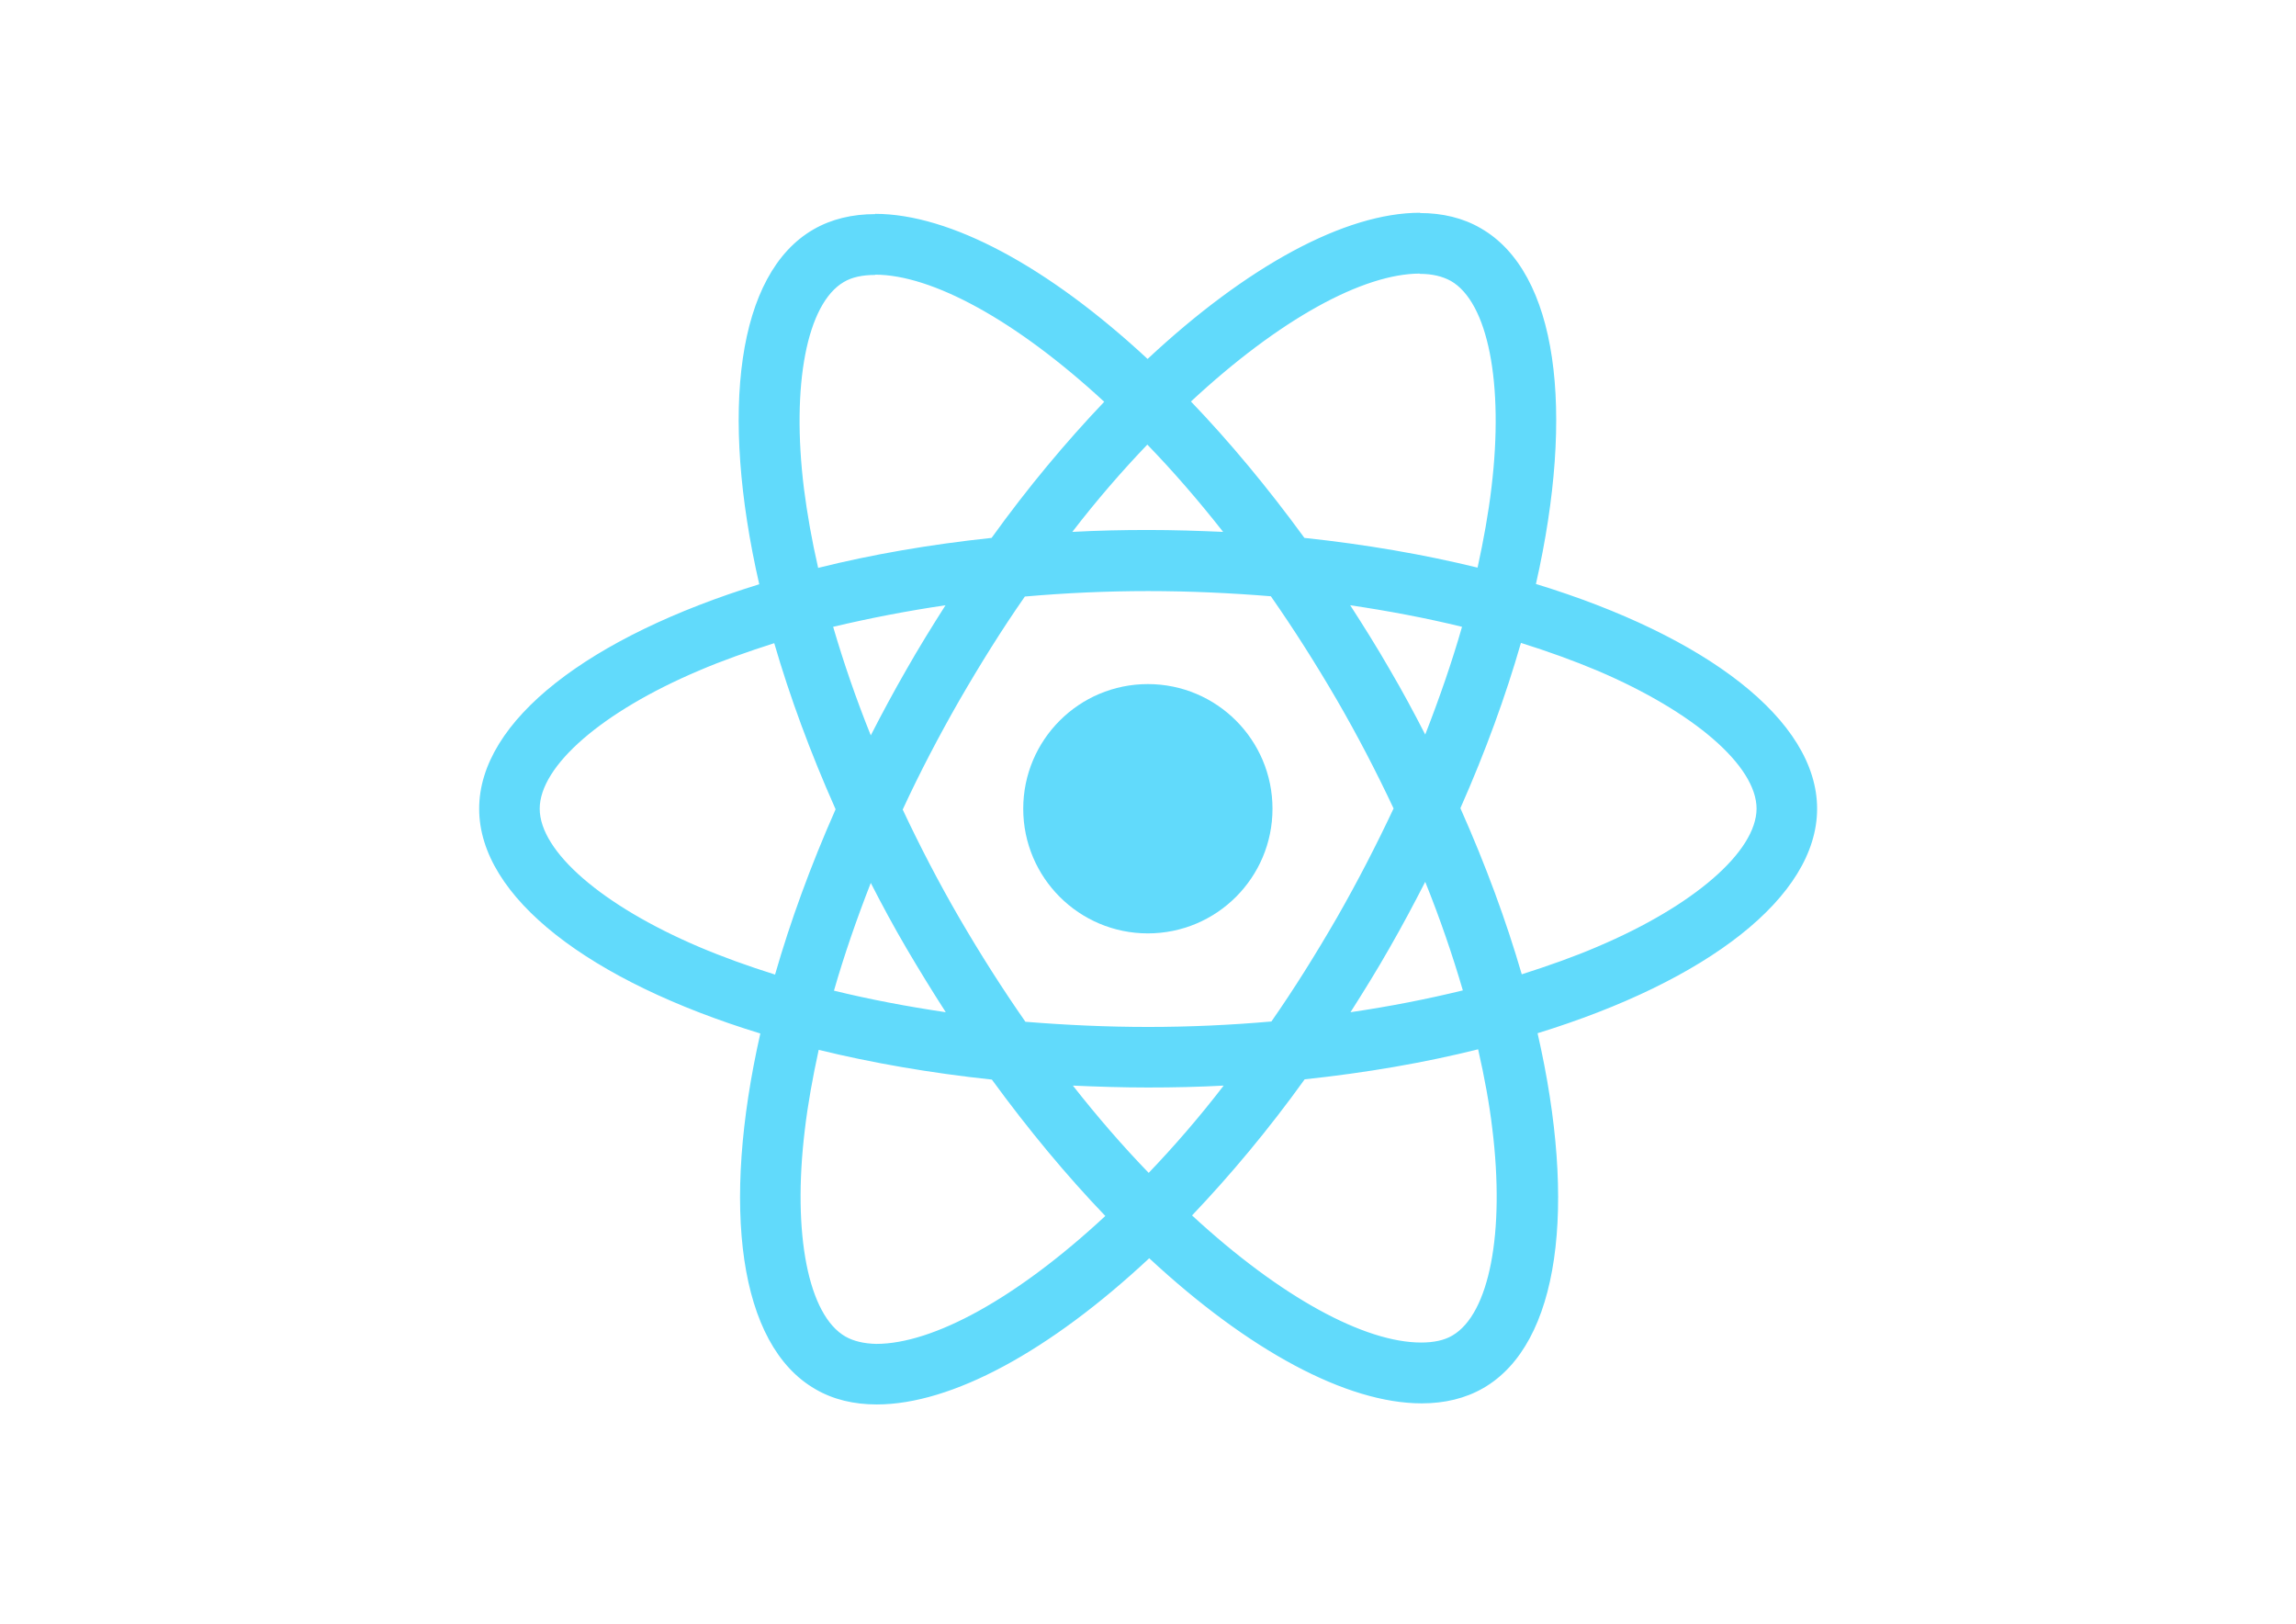
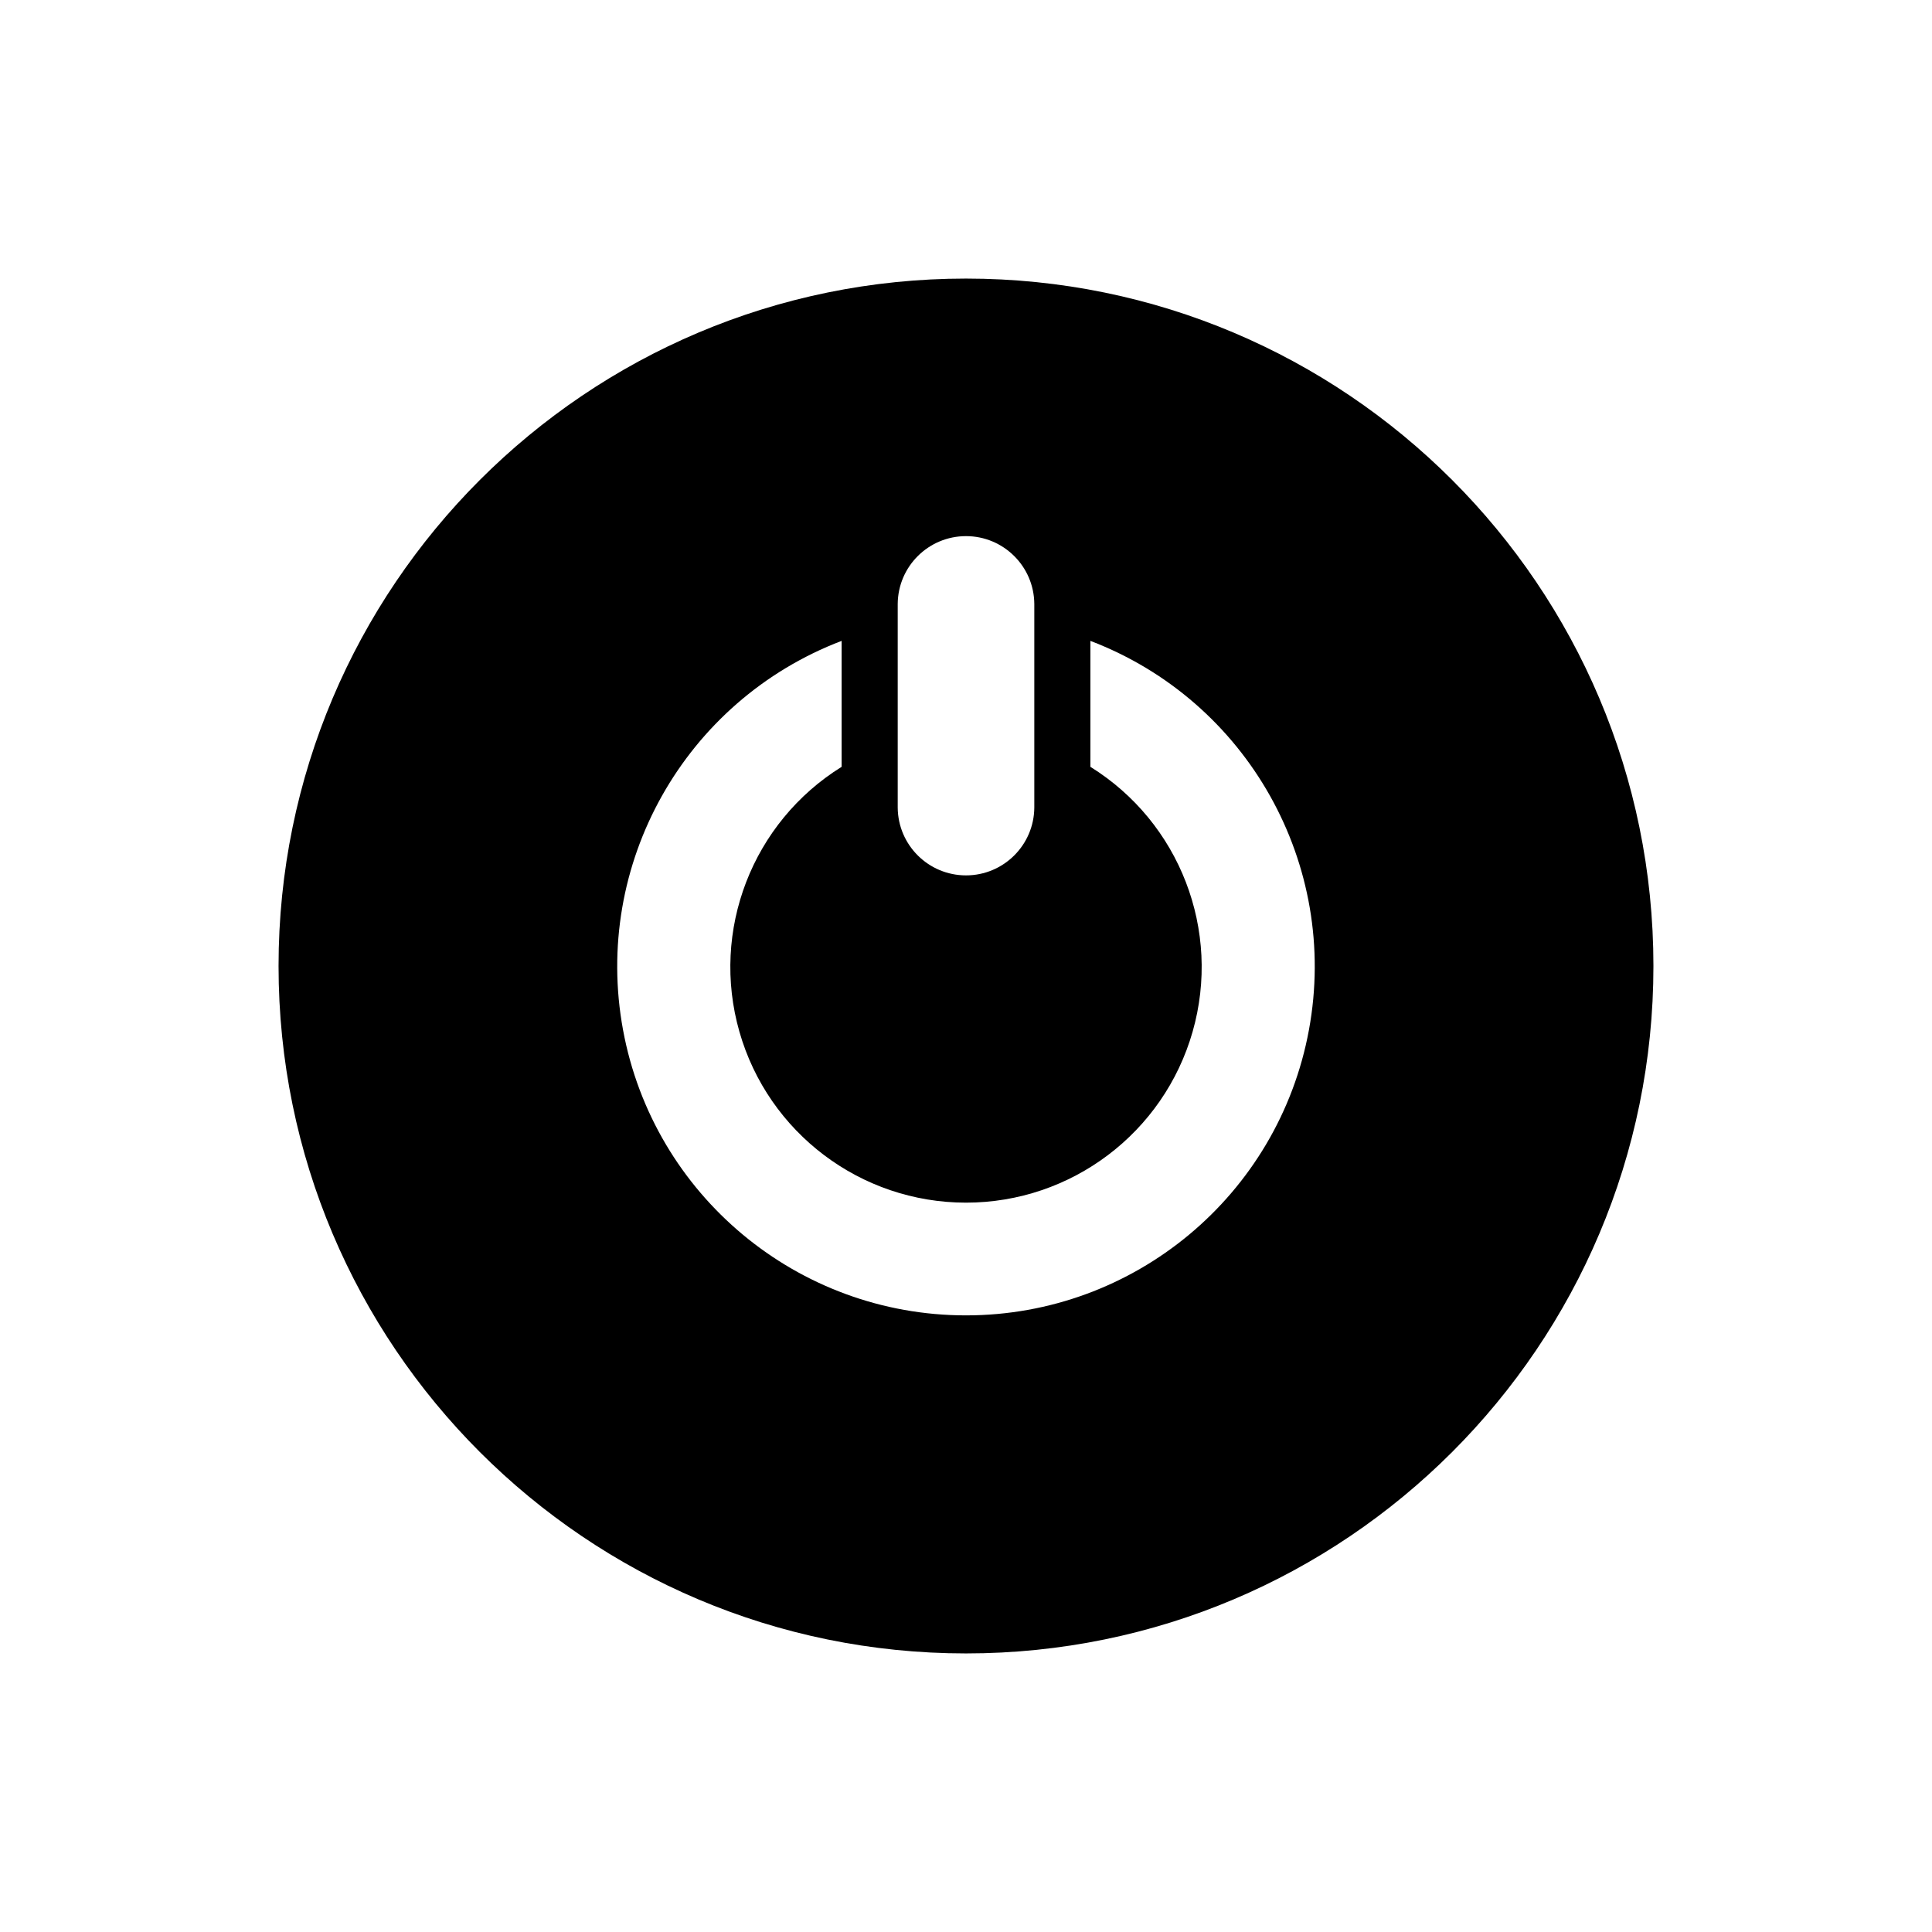
- <svg xmlns="http://www.w3.org/2000/svg" viewBox="0 0 841.9 595.3">
-   <g fill="#61DAFB">
-     <path d="M666.3 296.5c0-32.5-40.7-63.3-103.1-82.4 14.4-63.6 8-114.2-20.2-130.4-6.5-3.8-14.1-5.6-22.4-5.6v22.3c4.6 0 8.3.9 11.4 2.6 13.6 7.8 19.5 37.5 14.9 75.7-1.1 9.4-2.9 19.3-5.1 29.4-19.6-4.8-41-8.5-63.5-10.9-13.5-18.5-27.5-35.3-41.6-50 32.6-30.3 63.2-46.9 84-46.9V78c-27.5 0-63.5 19.6-99.9 53.6-36.4-33.8-72.4-53.2-99.9-53.2v22.3c20.7 0 51.4 16.5 84 46.6-14 14.7-28 31.4-41.3 49.9-22.6 2.4-44 6.1-63.6 11-2.3-10-4-19.7-5.2-29-4.7-38.2 1.1-67.9 14.6-75.8 3-1.8 6.9-2.6 11.5-2.6V78.5c-8.4 0-16 1.8-22.6 5.6-28.1 16.2-34.4 66.7-19.9 130.1-62.2 19.2-102.7 49.9-102.7 82.3 0 32.5 40.7 63.3 103.1 82.4-14.4 63.6-8 114.2 20.2 130.4 6.5 3.8 14.1 5.6 22.5 5.6 27.5 0 63.5-19.6 99.9-53.6 36.4 33.8 72.4 53.2 99.9 53.2 8.4 0 16-1.8 22.6-5.6 28.1-16.2 34.4-66.7 19.9-130.1 62-19.1 102.5-49.9 102.5-82.3zm-130.2-66.7c-3.7 12.9-8.3 26.2-13.5 39.5-4.1-8-8.4-16-13.1-24-4.6-8-9.5-15.8-14.4-23.4 14.2 2.1 27.9 4.7 41 7.9zm-45.8 106.5c-7.8 13.5-15.8 26.3-24.1 38.2-14.9 1.3-30 2-45.2 2-15.1 0-30.2-.7-45-1.9-8.3-11.9-16.4-24.6-24.2-38-7.6-13.1-14.5-26.4-20.8-39.8 6.2-13.4 13.2-26.8 20.7-39.9 7.8-13.5 15.8-26.3 24.1-38.2 14.9-1.3 30-2 45.2-2 15.1 0 30.2.7 45 1.9 8.3 11.9 16.4 24.6 24.2 38 7.6 13.1 14.5 26.4 20.8 39.8-6.3 13.4-13.2 26.8-20.7 39.9zm32.3-13c5.4 13.4 10 26.8 13.8 39.8-13.1 3.2-26.9 5.9-41.2 8 4.9-7.7 9.8-15.6 14.4-23.7 4.6-8 8.9-16.1 13-24.1zM421.2 430c-9.3-9.6-18.6-20.3-27.8-32 9 .4 18.2.7 27.5.7 9.4 0 18.7-.2 27.8-.7-9 11.7-18.3 22.4-27.5 32zm-74.4-58.9c-14.2-2.1-27.9-4.7-41-7.9 3.7-12.9 8.3-26.2 13.5-39.5 4.1 8 8.4 16 13.1 24 4.7 8 9.5 15.8 14.4 23.4zM420.7 163c9.3 9.6 18.6 20.3 27.8 32-9-.4-18.2-.7-27.5-.7-9.4 0-18.7.2-27.8.7 9-11.7 18.3-22.4 27.5-32zm-74 58.9c-4.9 7.7-9.8 15.6-14.4 23.7-4.6 8-8.9 16-13 24-5.4-13.4-10-26.8-13.8-39.8 13.1-3.1 26.9-5.8 41.2-7.9zm-90.5 125.2c-35.4-15.1-58.3-34.9-58.3-50.6 0-15.7 22.9-35.6 58.3-50.6 8.6-3.7 18-7 27.7-10.1 5.7 19.6 13.2 40 22.5 60.9-9.2 20.8-16.6 41.1-22.2 60.6-9.9-3.1-19.3-6.5-28-10.2zM310 490c-13.6-7.8-19.5-37.5-14.9-75.7 1.1-9.4 2.9-19.3 5.1-29.4 19.6 4.8 41 8.5 63.5 10.9 13.5 18.5 27.5 35.3 41.6 50-32.6 30.3-63.2 46.9-84 46.9-4.5-.1-8.3-1-11.3-2.7zm237.2-76.2c4.7 38.2-1.1 67.9-14.6 75.8-3 1.8-6.9 2.6-11.5 2.6-20.7 0-51.4-16.5-84-46.6 14-14.7 28-31.4 41.3-49.9 22.6-2.4 44-6.1 63.6-11 2.3 10.1 4.1 19.8 5.2 29.1zm38.5-66.7c-8.6 3.7-18 7-27.7 10.1-5.7-19.6-13.2-40-22.5-60.9 9.2-20.8 16.6-41.1 22.2-60.6 9.9 3.1 19.3 6.5 28.1 10.2 35.4 15.1 58.3 34.9 58.3 50.6-.1 15.7-23 35.6-58.4 50.6zM320.8 78.4z" />
-     <circle cx="420.9" cy="296.5" r="45.7" />
-     <path d="M520.5 78.1z" />
-   </g>
+ <svg xmlns="http://www.w3.org/2000/svg" viewBox="0 0 512 512">
+   <path d="M256 73.825a182.18 182.18 0 0 0-182.18 182.18c0 100.617 81.567 182.17 182.18 182.17a182.175 182.175 0 1 0 0-364.35zm-18.096 86.22a18.099 18.099 0 0 1 36.197 0v53.975a18.099 18.099 0 0 1-36.197 0zM256 348.589a92.413 92.413 0 0 1-32.963-178.751v33.38a62.453 62.453 0 1 0 65.93 0v-33.38A92.415 92.415 0 0 1 256 348.588z" data-name="Logout" />
</svg>
